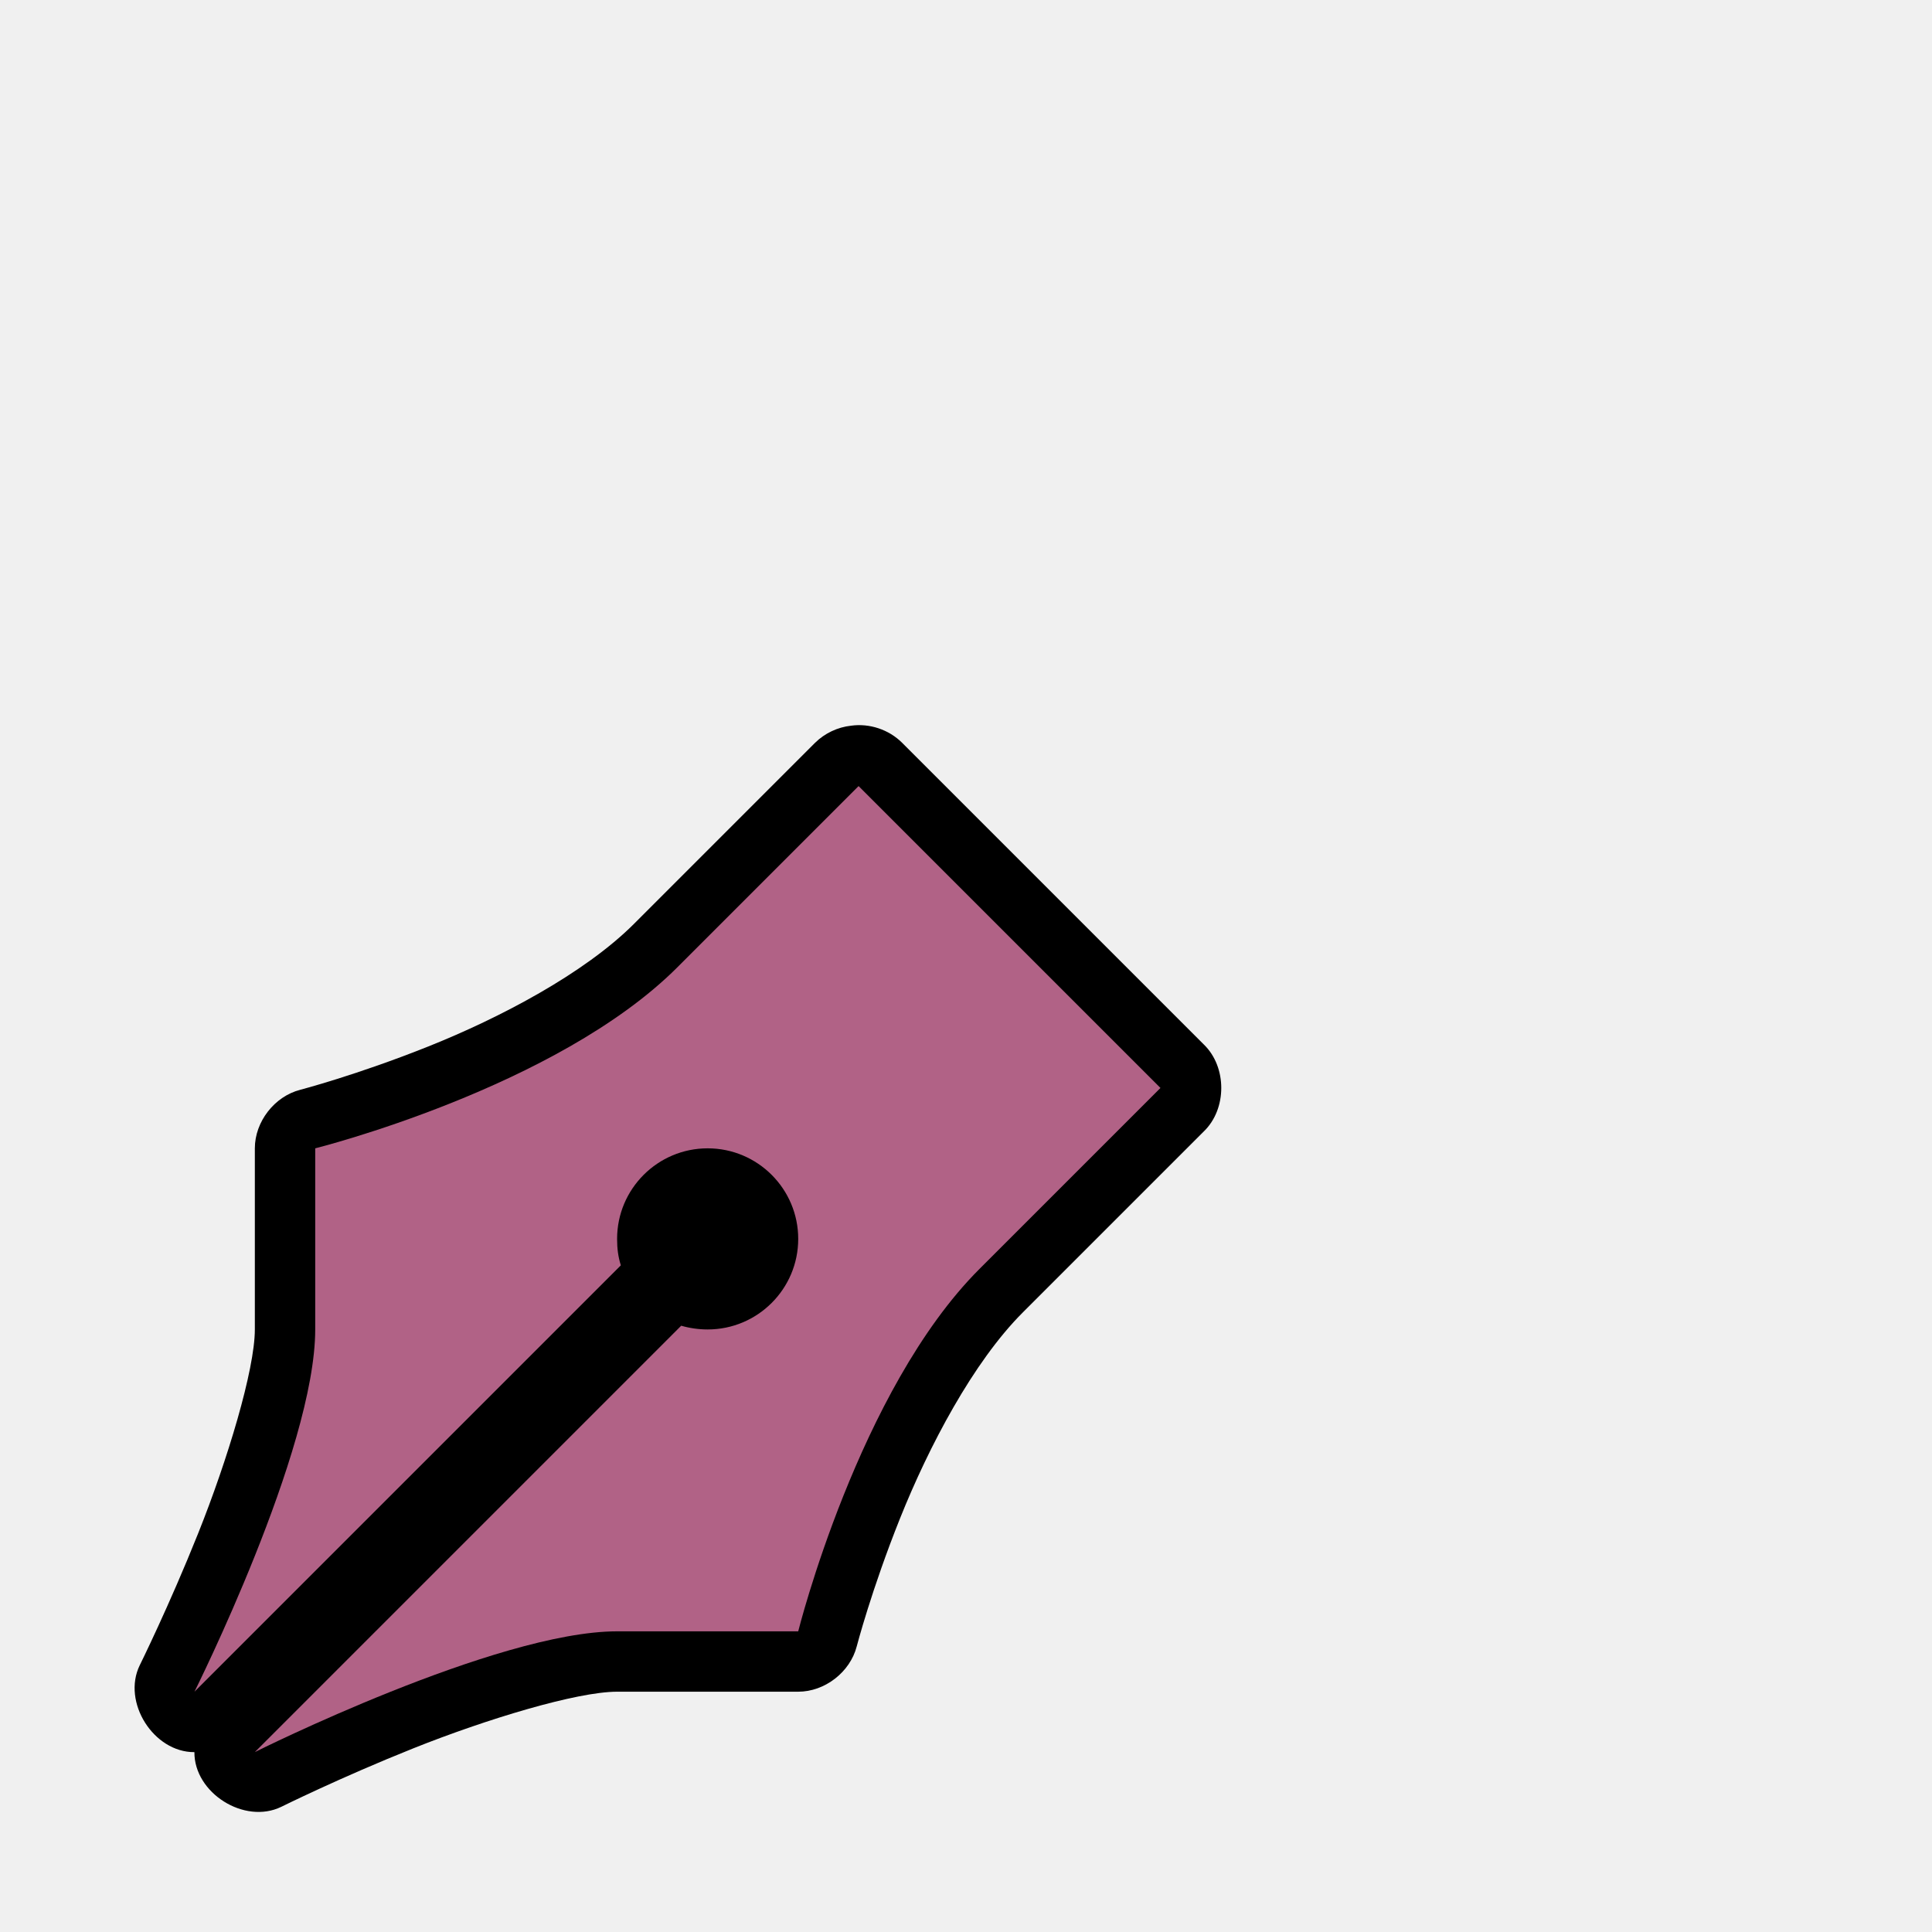
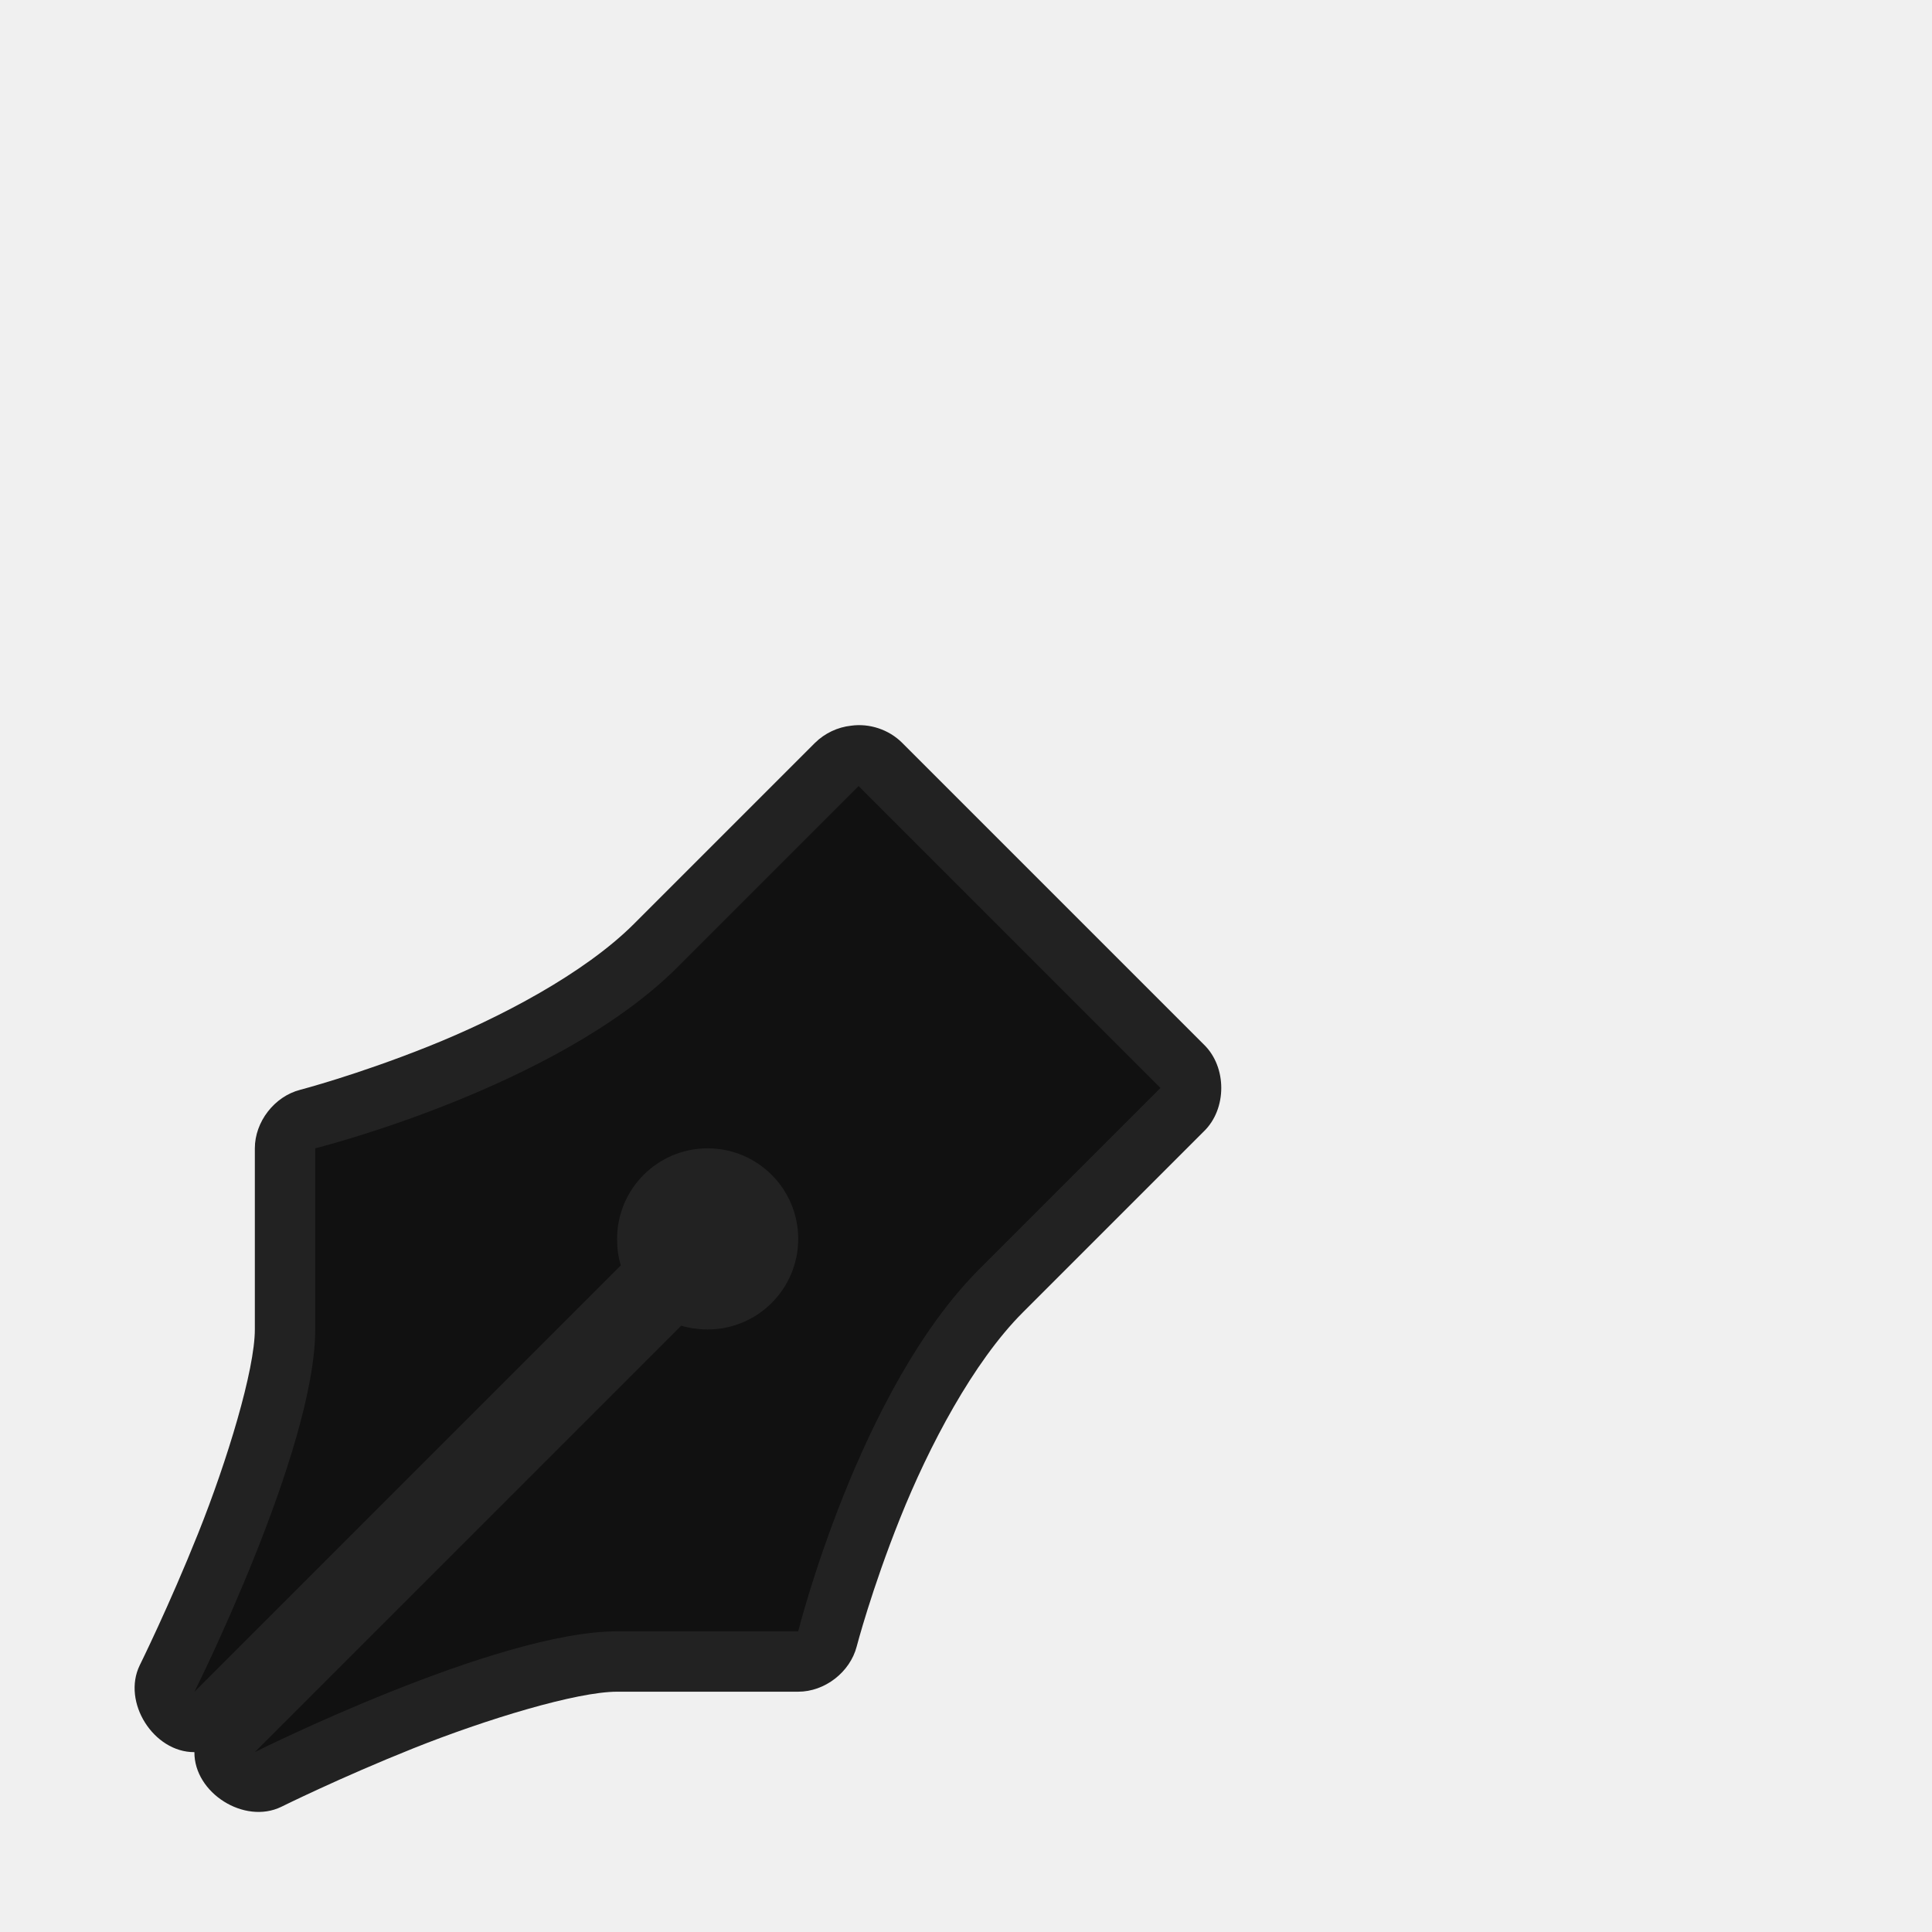
<svg xmlns="http://www.w3.org/2000/svg" width="32" height="32" version="1.1" viewBox="0 0 32 32" id="svg2535">
  <defs id="defs2521">
    <filter id="filter6888" x="-3.335" y="-3.353" width="7.67" height="7.706" color-interpolation-filters="sRGB">
      <feGaussianBlur stdDeviation="1.397" id="feGaussianBlur2518" />
    </filter>
  </defs>
  <g transform="translate(0 -1020.4)" id="g2533">
    <g transform="translate(-21.779 172.04)" id="g2531">
-       <path d="m33.5 869.38c0.288 0 0.5 0.212 0.5 0.5s-0.212 0.5-0.5 0.5c-0.048 0-0.122-0.021-0.156-0.031-0.092-0.024-0.187-0.034-0.281-0.031-4e-3 -0.107-0.025-0.213-0.062-0.312-0.012-0.038 0-0.037 0-0.125 0-0.288 0.212-0.5 0.5-0.5z" color="#000000" filter="url(#filter6888)" opacity=".6" style="block-progression:tb;text-decoration-line:none;text-indent:0;text-transform:none" id="path2525" />
-       <path d="m35.875 860.38c-0.222 0.024-0.435 0.125-0.594 0.281l-3 3c-0.823 0.823-2.22 1.557-3.406 2.031s-2.125 0.719-2.125 0.719c-0.426 0.11-0.75 0.529-0.75 0.969v3c0 0.667-0.455 2.168-0.938 3.375s-0.969 2.188-0.969 2.188c-0.296 0.609 0.229 1.442 0.906 1.438-5e-3 0.677 0.829 1.202 1.438 0.906 0 0 0.98-0.486 2.188-0.969s2.708-0.938 3.375-0.938h3c0.44 1.9e-4 0.859-0.324 0.969-0.75 0 0 0.244-0.939 0.719-2.125s1.208-2.583 2.031-3.406l3-3c0.384-0.372 0.384-1.066 0-1.438l-5-5c-0.218-0.217-0.539-0.324-0.844-0.281z" color="#000000" style="block-progression:tb;text-decoration-line:none;text-indent:0;text-transform:none" id="path2527" />
-       <path d="m 36,861.38 -3,3 c -2,2 -6,3 -6,3 v 3 c 0,2 -2,6 -2,6 l 7.062,-7.062 C 32.017,869.174 32,869.039 32,868.88 c 0,-0.828 0.672,-1.5 1.5,-1.5 0.828,0 1.5,0.672 1.5,1.5 0,0.828 -0.672,1.5 -1.5,1.5 -0.148,0 -0.302,-0.022 -0.438,-0.062 L 26,877.38 c 0,0 4,-2 6,-2 h 3 c 0,0 1,-4 3,-6 l 3,-3 z" fill="#ffffff" id="path2529" style="display:inline;fill:#b16286;fill-opacity:1" />
+       <path d="m33.5 869.38c0.288 0 0.5 0.212 0.5 0.5s-0.212 0.5-0.5 0.5c-0.048 0-0.122-0.021-0.156-0.031-0.092-0.024-0.187-0.034-0.281-0.031-4e-3 -0.107-0.025-0.213-0.062-0.312-0.012-0.038 0-0.037 0-0.125 0-0.288 0.212-0.5 0.5-0.5z" color="#000000" filter="url(#filter6888)" opacity=".6" style="text-decoration-line:none;text-indent:0;text-transform:none" id="path2525" />
+       <path d="m35.875 860.38c-0.222 0.024-0.435 0.125-0.594 0.281l-3 3c-0.823 0.823-2.22 1.557-3.406 2.031s-2.125 0.719-2.125 0.719c-0.426 0.11-0.75 0.529-0.75 0.969v3c0 0.667-0.455 2.168-0.938 3.375s-0.969 2.188-0.969 2.188c-0.296 0.609 0.229 1.442 0.906 1.438-5e-3 0.677 0.829 1.202 1.438 0.906 0 0 0.98-0.486 2.188-0.969s2.708-0.938 3.375-0.938h3c0.44 1.9e-4 0.859-0.324 0.969-0.75 0 0 0.244-0.939 0.719-2.125s1.208-2.583 2.031-3.406l3-3c0.384-0.372 0.384-1.066 0-1.438l-5-5c-0.218-0.217-0.539-0.324-0.844-0.281z" color="#000000" style="text-decoration-line:none;text-indent:0;text-transform:none;fill:#222222;fill-opacity:1" id="path2527" />
+       <path d="m 36,861.38 -3,3 c -2,2 -6,3 -6,3 v 3 c 0,2 -2,6 -2,6 l 7.062,-7.062 C 32.017,869.174 32,869.039 32,868.88 c 0,-0.828 0.672,-1.5 1.5,-1.5 0.828,0 1.5,0.672 1.5,1.5 0,0.828 -0.672,1.5 -1.5,1.5 -0.148,0 -0.302,-0.022 -0.438,-0.062 L 26,877.38 c 0,0 4,-2 6,-2 h 3 c 0,0 1,-4 3,-6 l 3,-3 z" fill="#3a3d4e" id="path2529" style="display:inline;fill:#111111;fill-opacity:1" />
    </g>
  </g>
</svg>
